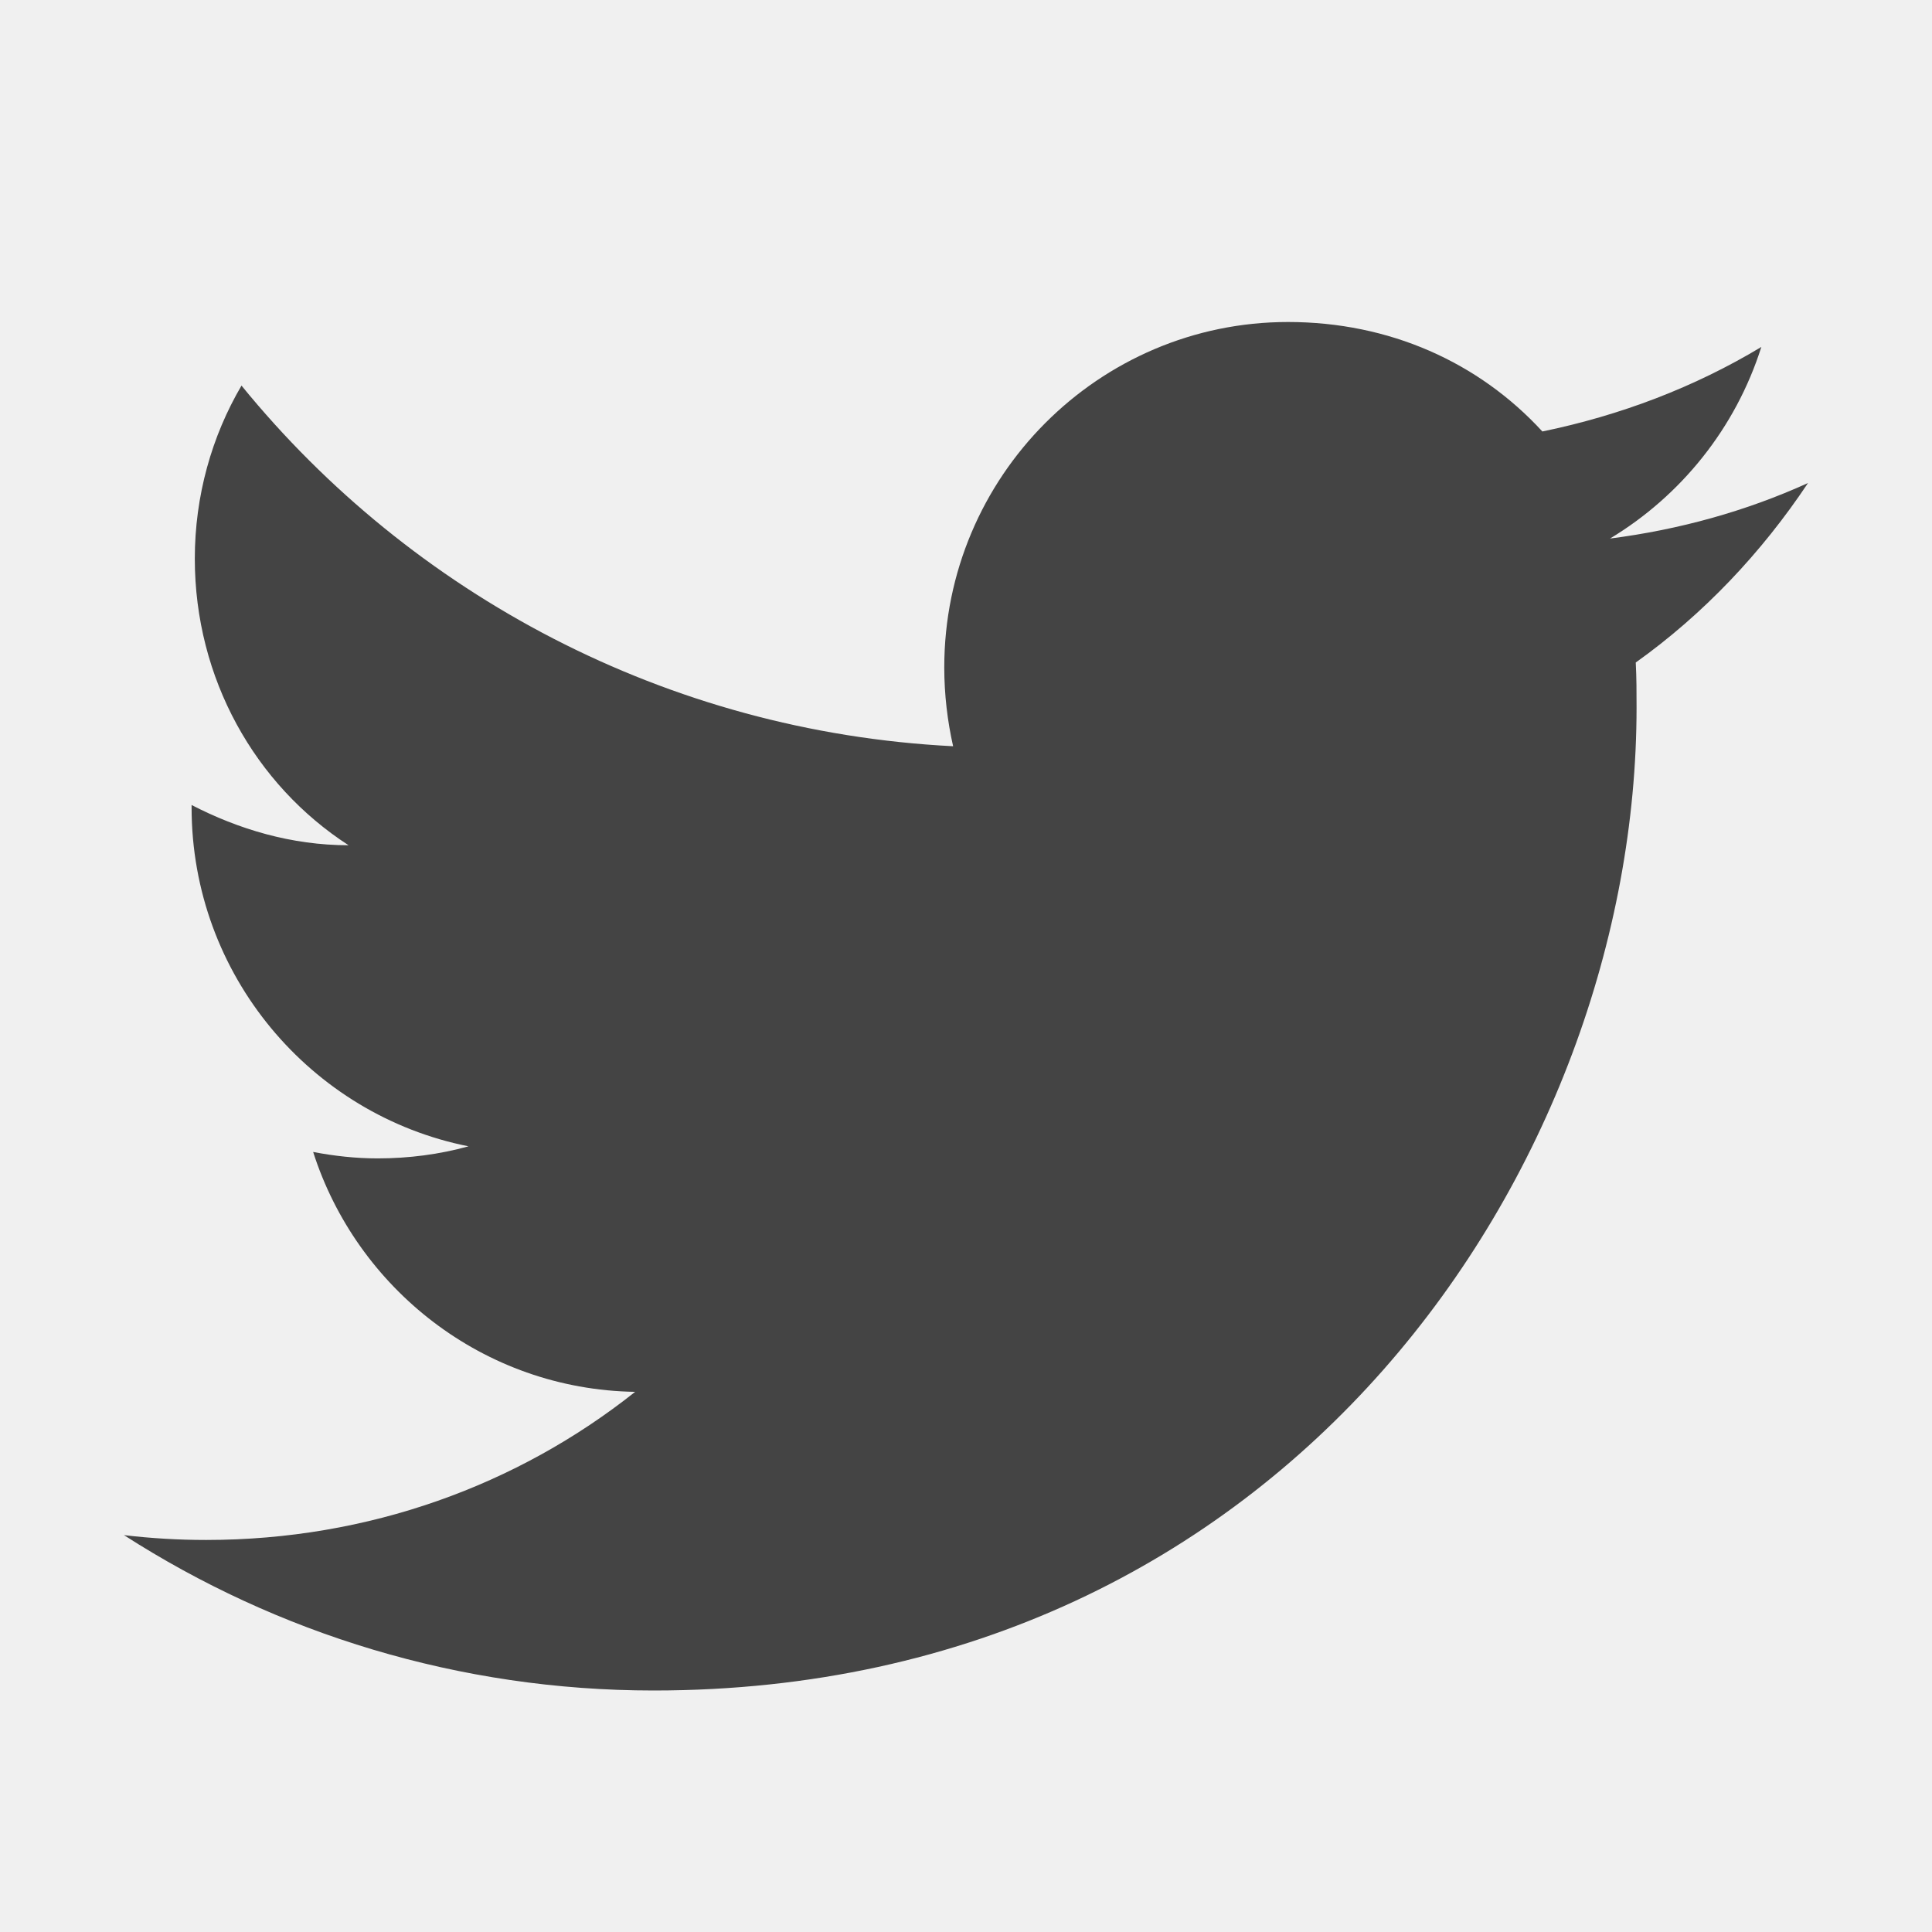
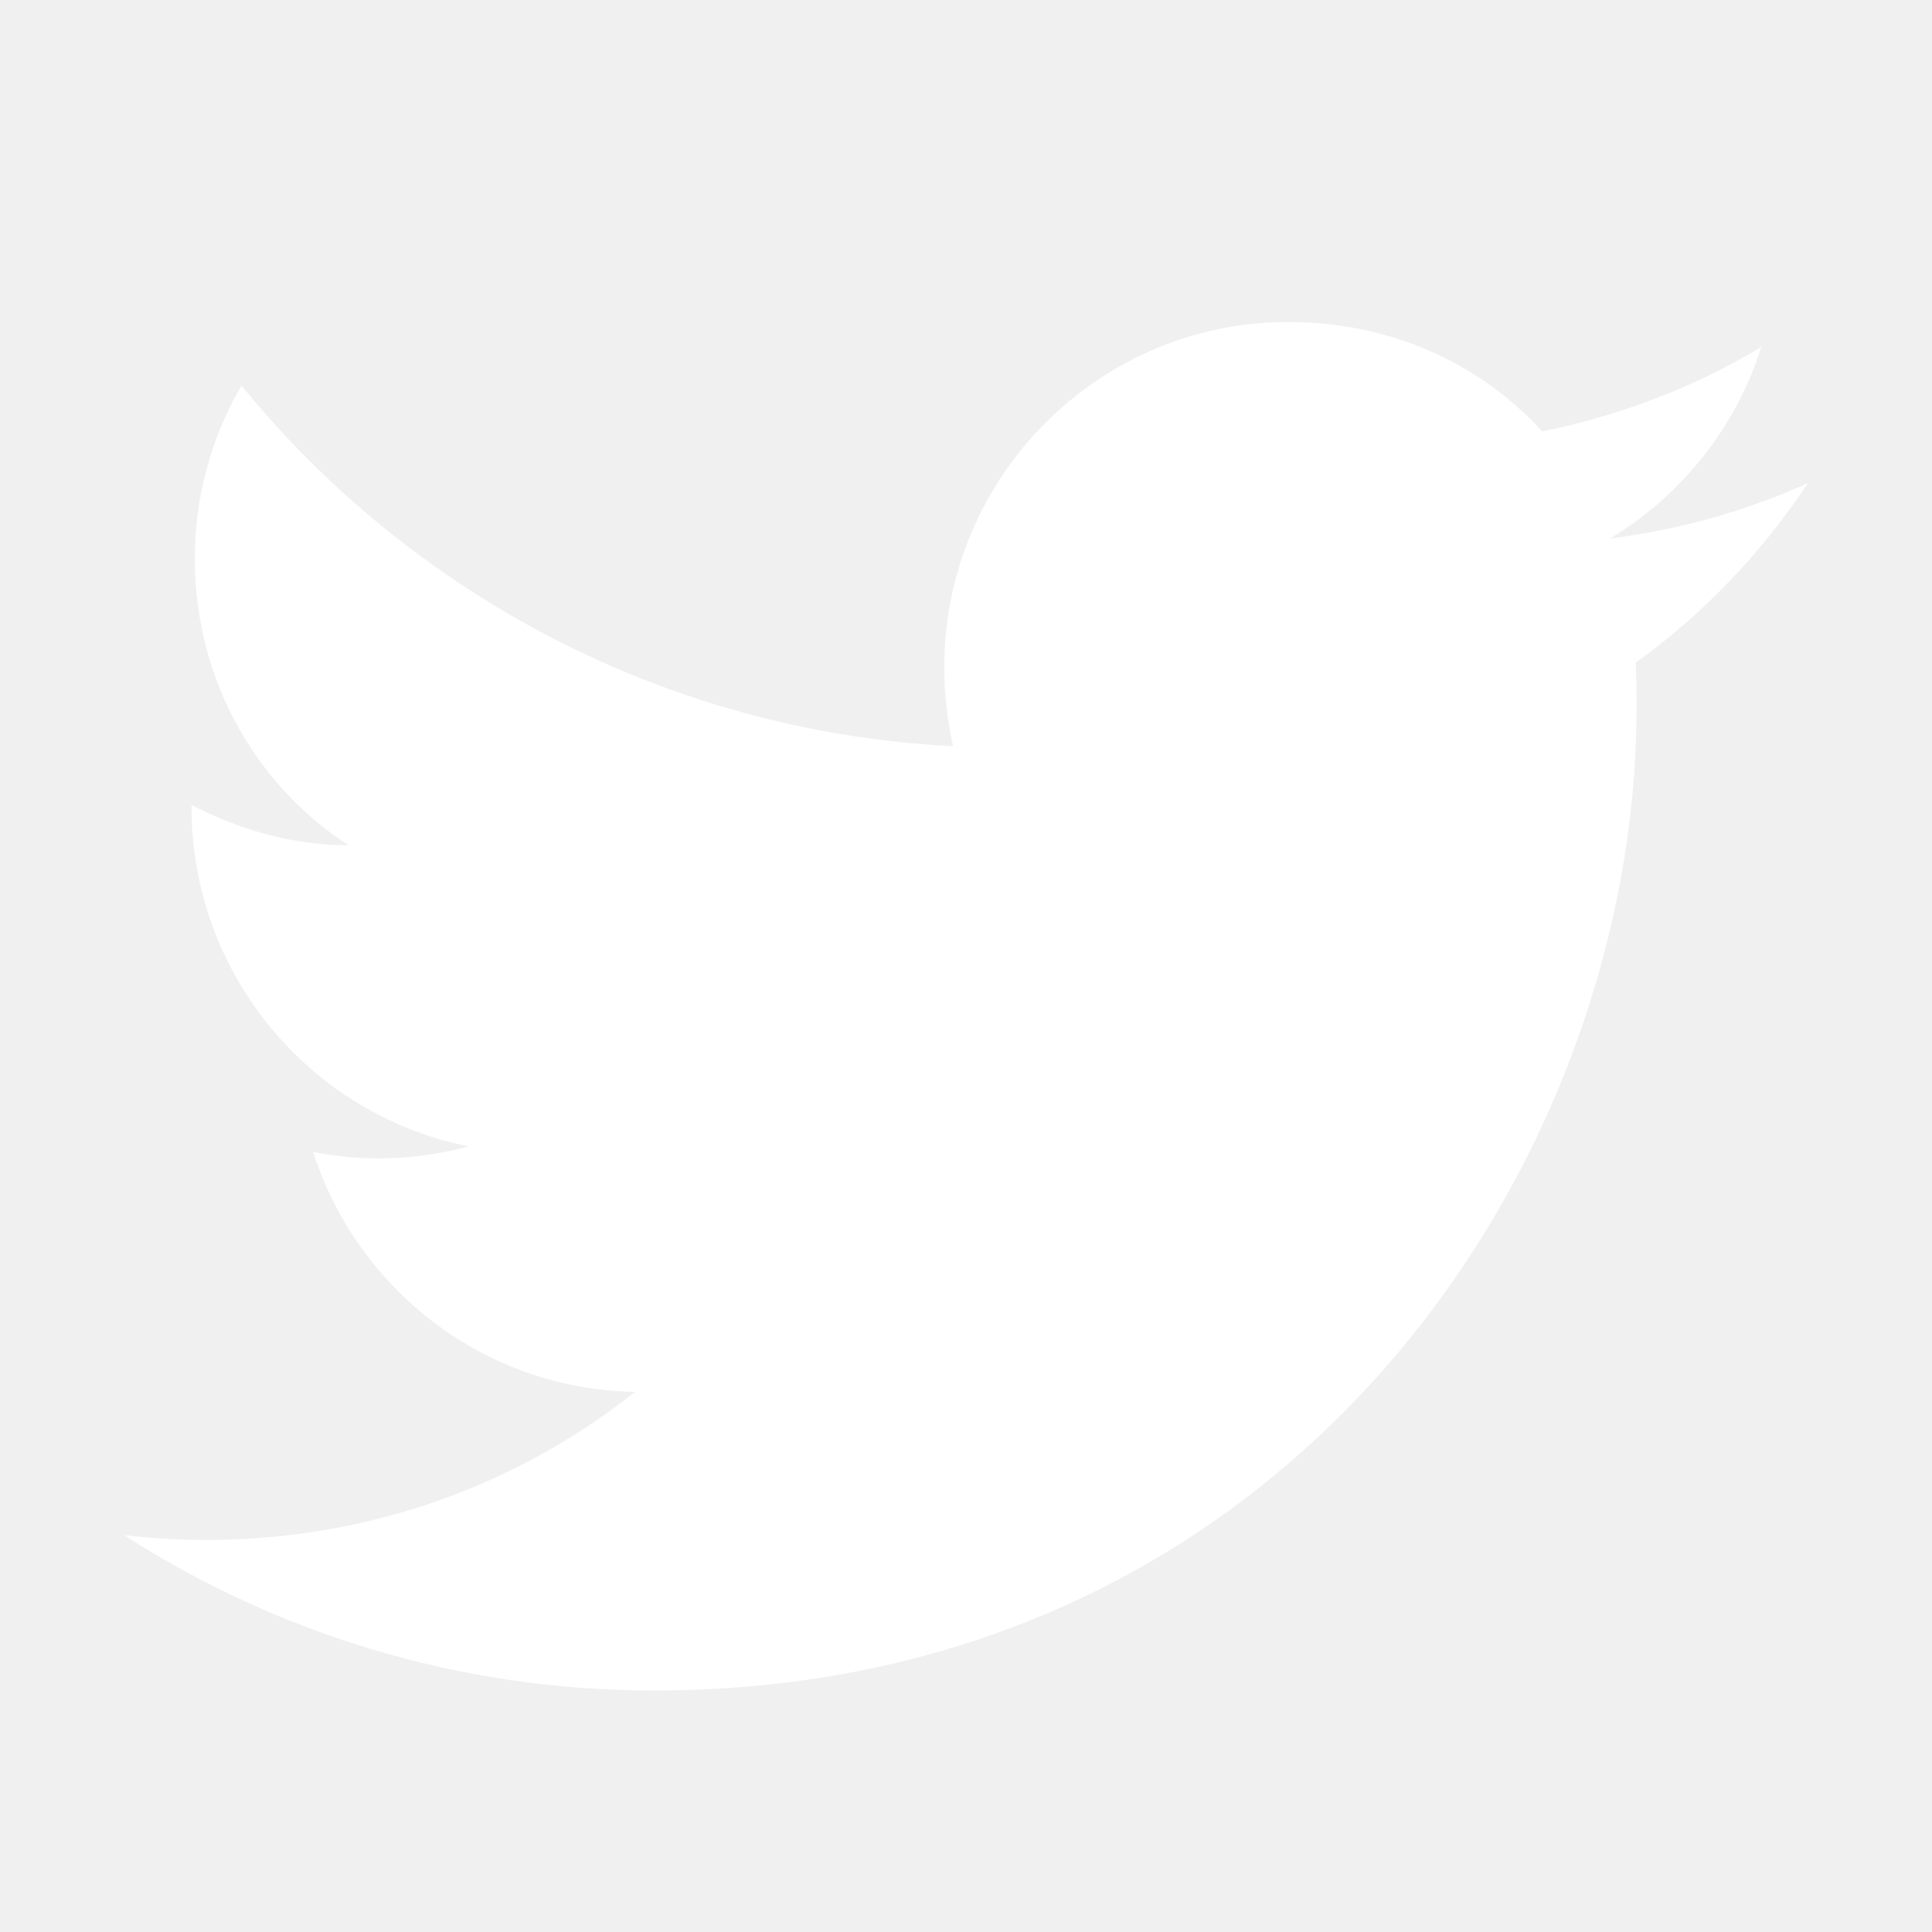
- <svg xmlns="http://www.w3.org/2000/svg" version="1.1" width="24" height="24" viewBox="0 0 24 24" fill="#444">
+ <svg xmlns="http://www.w3.org/2000/svg" version="1.1" width="24" height="24" viewBox="0 0 24 24" fill="#fff">
  <path d="M22.46,6C21.69,6.35 20.86,6.58 20,6.69C20.88,6.16 21.56,5.32 21.88,4.31C21.05,4.81 20.13,5.16 19.16,5.36C18.37,4.5 17.26,4 16,4C13.65,4 11.73,5.92 11.73,8.29C11.73,8.63 11.77,8.96 11.84,9.27C8.28,9.09 5.11,7.38 3,4.79C2.63,5.42 2.42,6.16 2.42,6.94C2.42,8.43 3.17,9.75 4.33,10.5C3.62,10.5 2.96,10.3 2.38,10C2.38,10 2.38,10 2.38,10.03C2.38,12.11 3.86,13.85 5.82,14.24C5.46,14.34 5.08,14.39 4.69,14.39C4.42,14.39 4.15,14.36 3.89,14.31C4.43,16 6,17.26 7.89,17.29C6.43,18.45 4.58,19.13 2.56,19.13C2.22,19.13 1.88,19.11 1.54,19.07C3.44,20.29 5.7,21 8.12,21C16,21 20.33,14.46 20.33,8.79C20.33,8.6 20.33,8.42 20.32,8.23C21.16,7.63 21.88,6.87 22.46,6Z" />
</svg>
